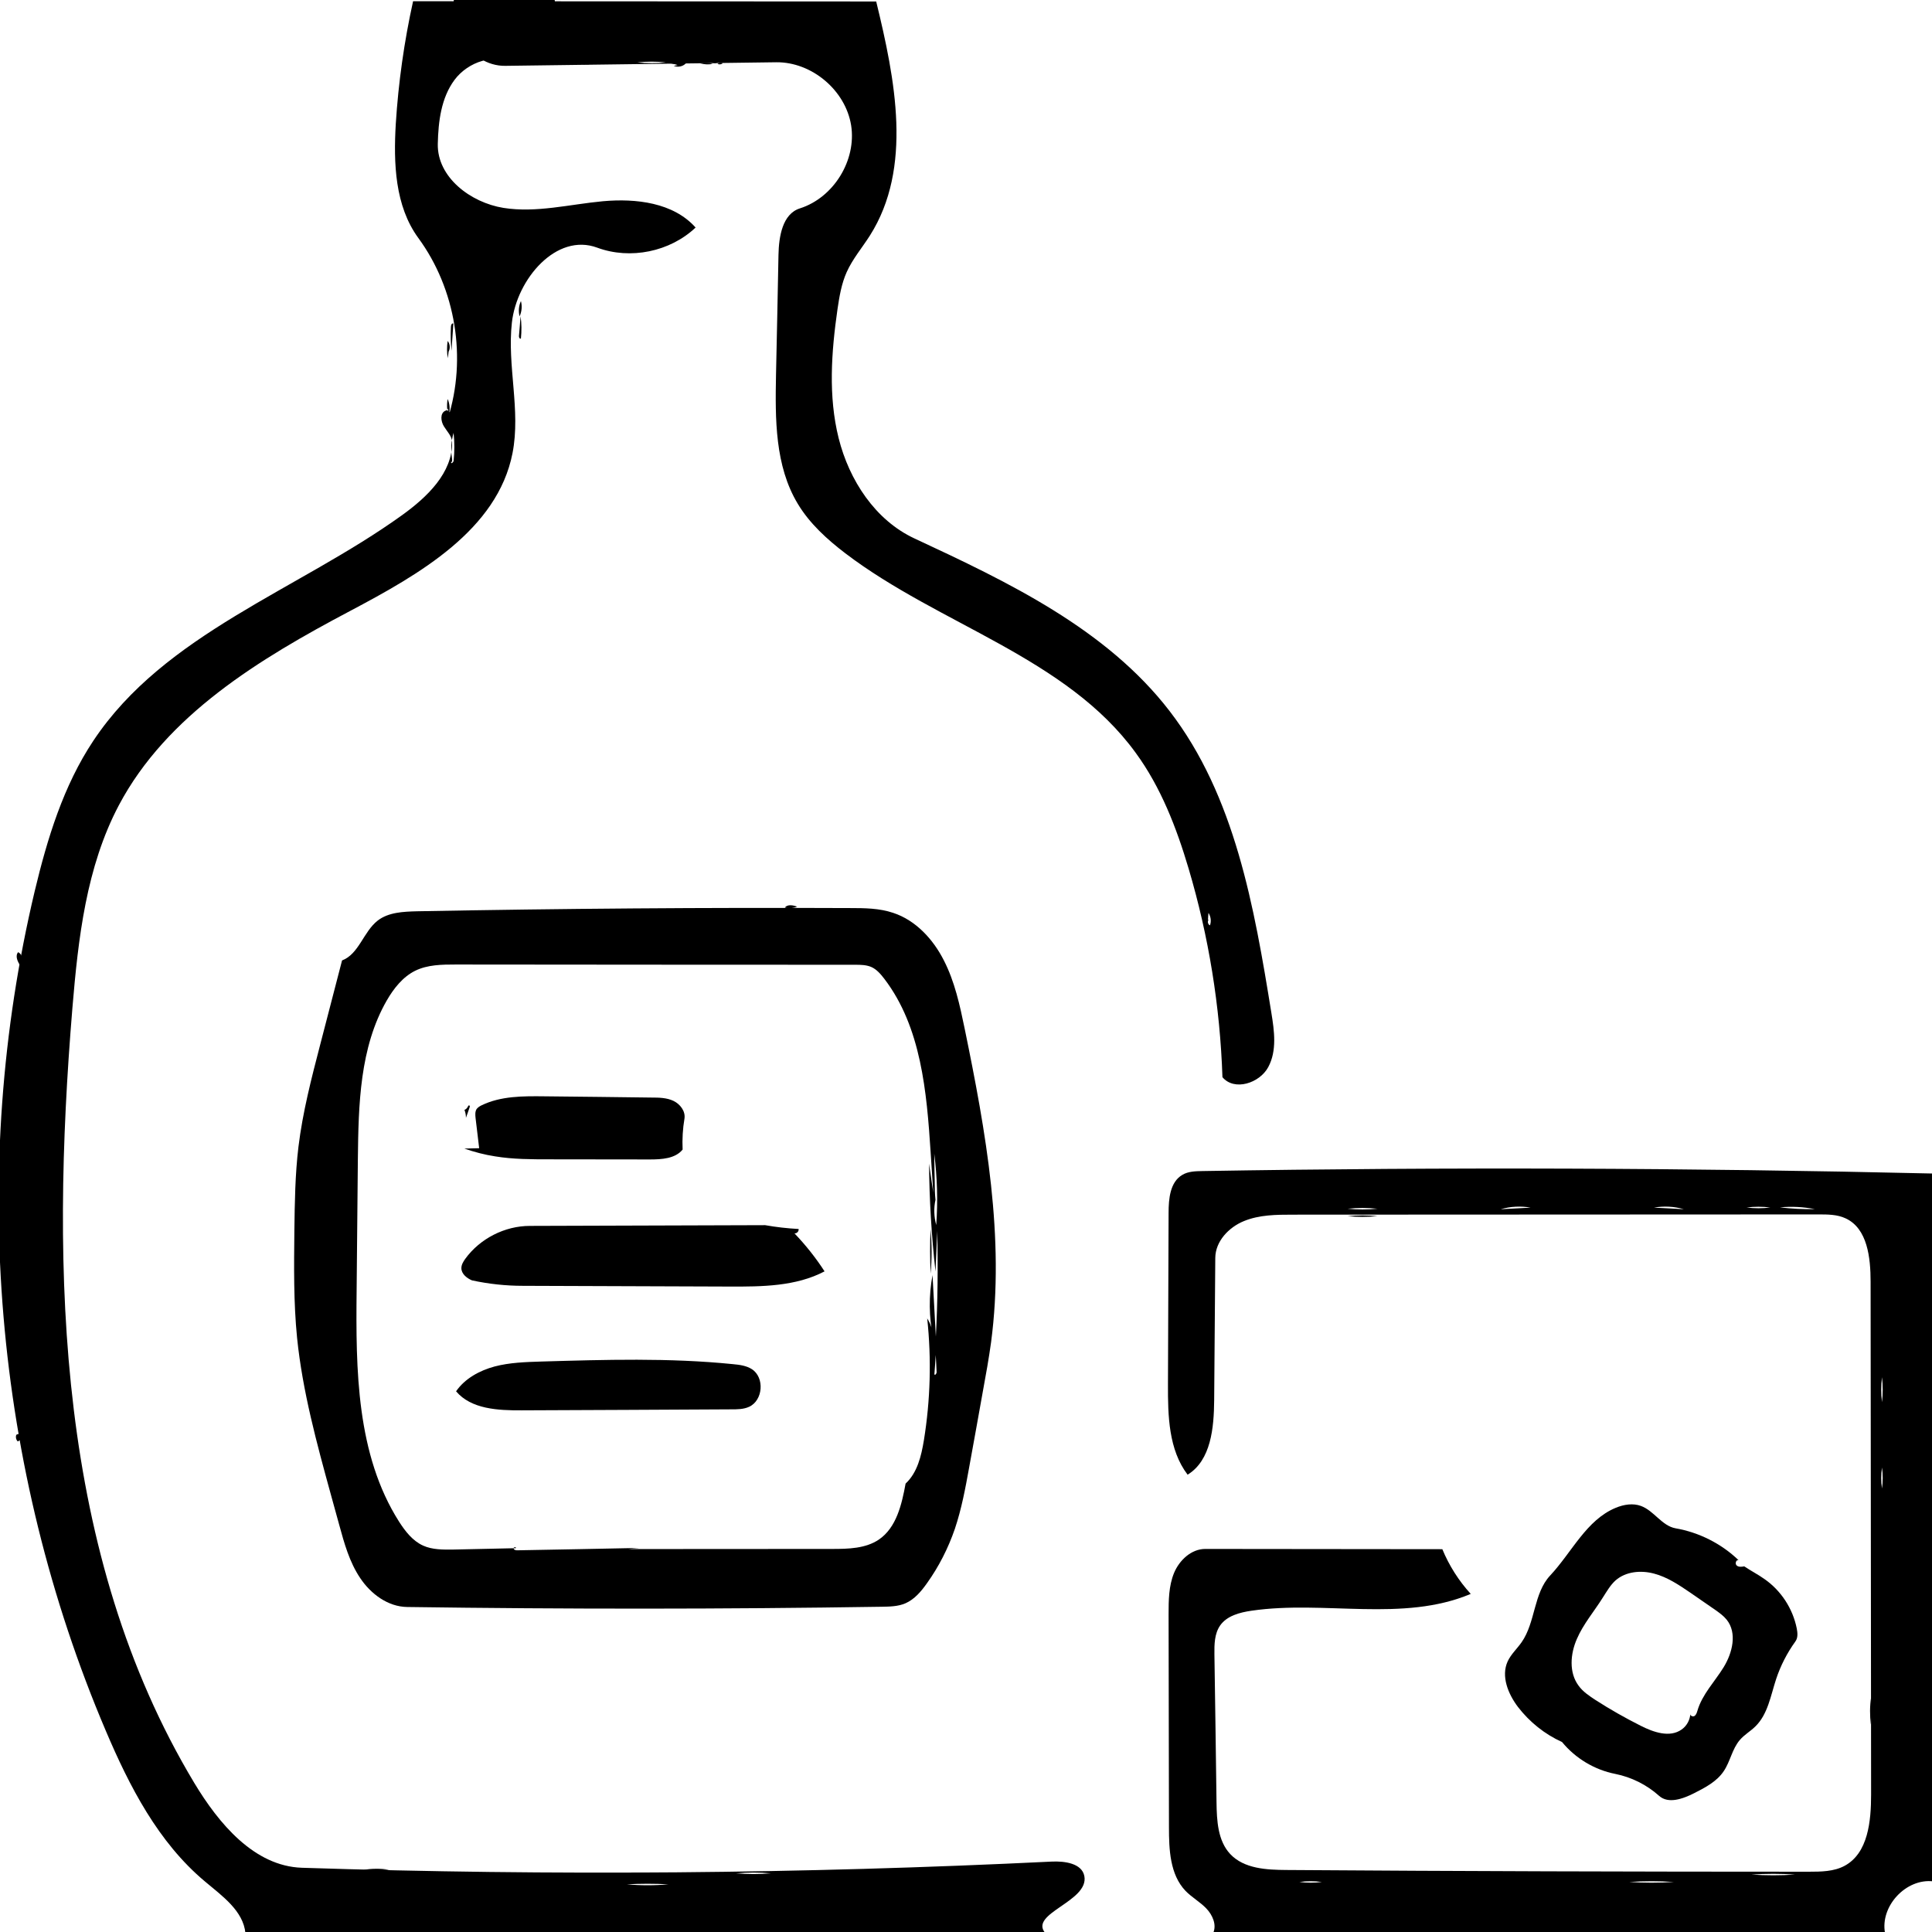
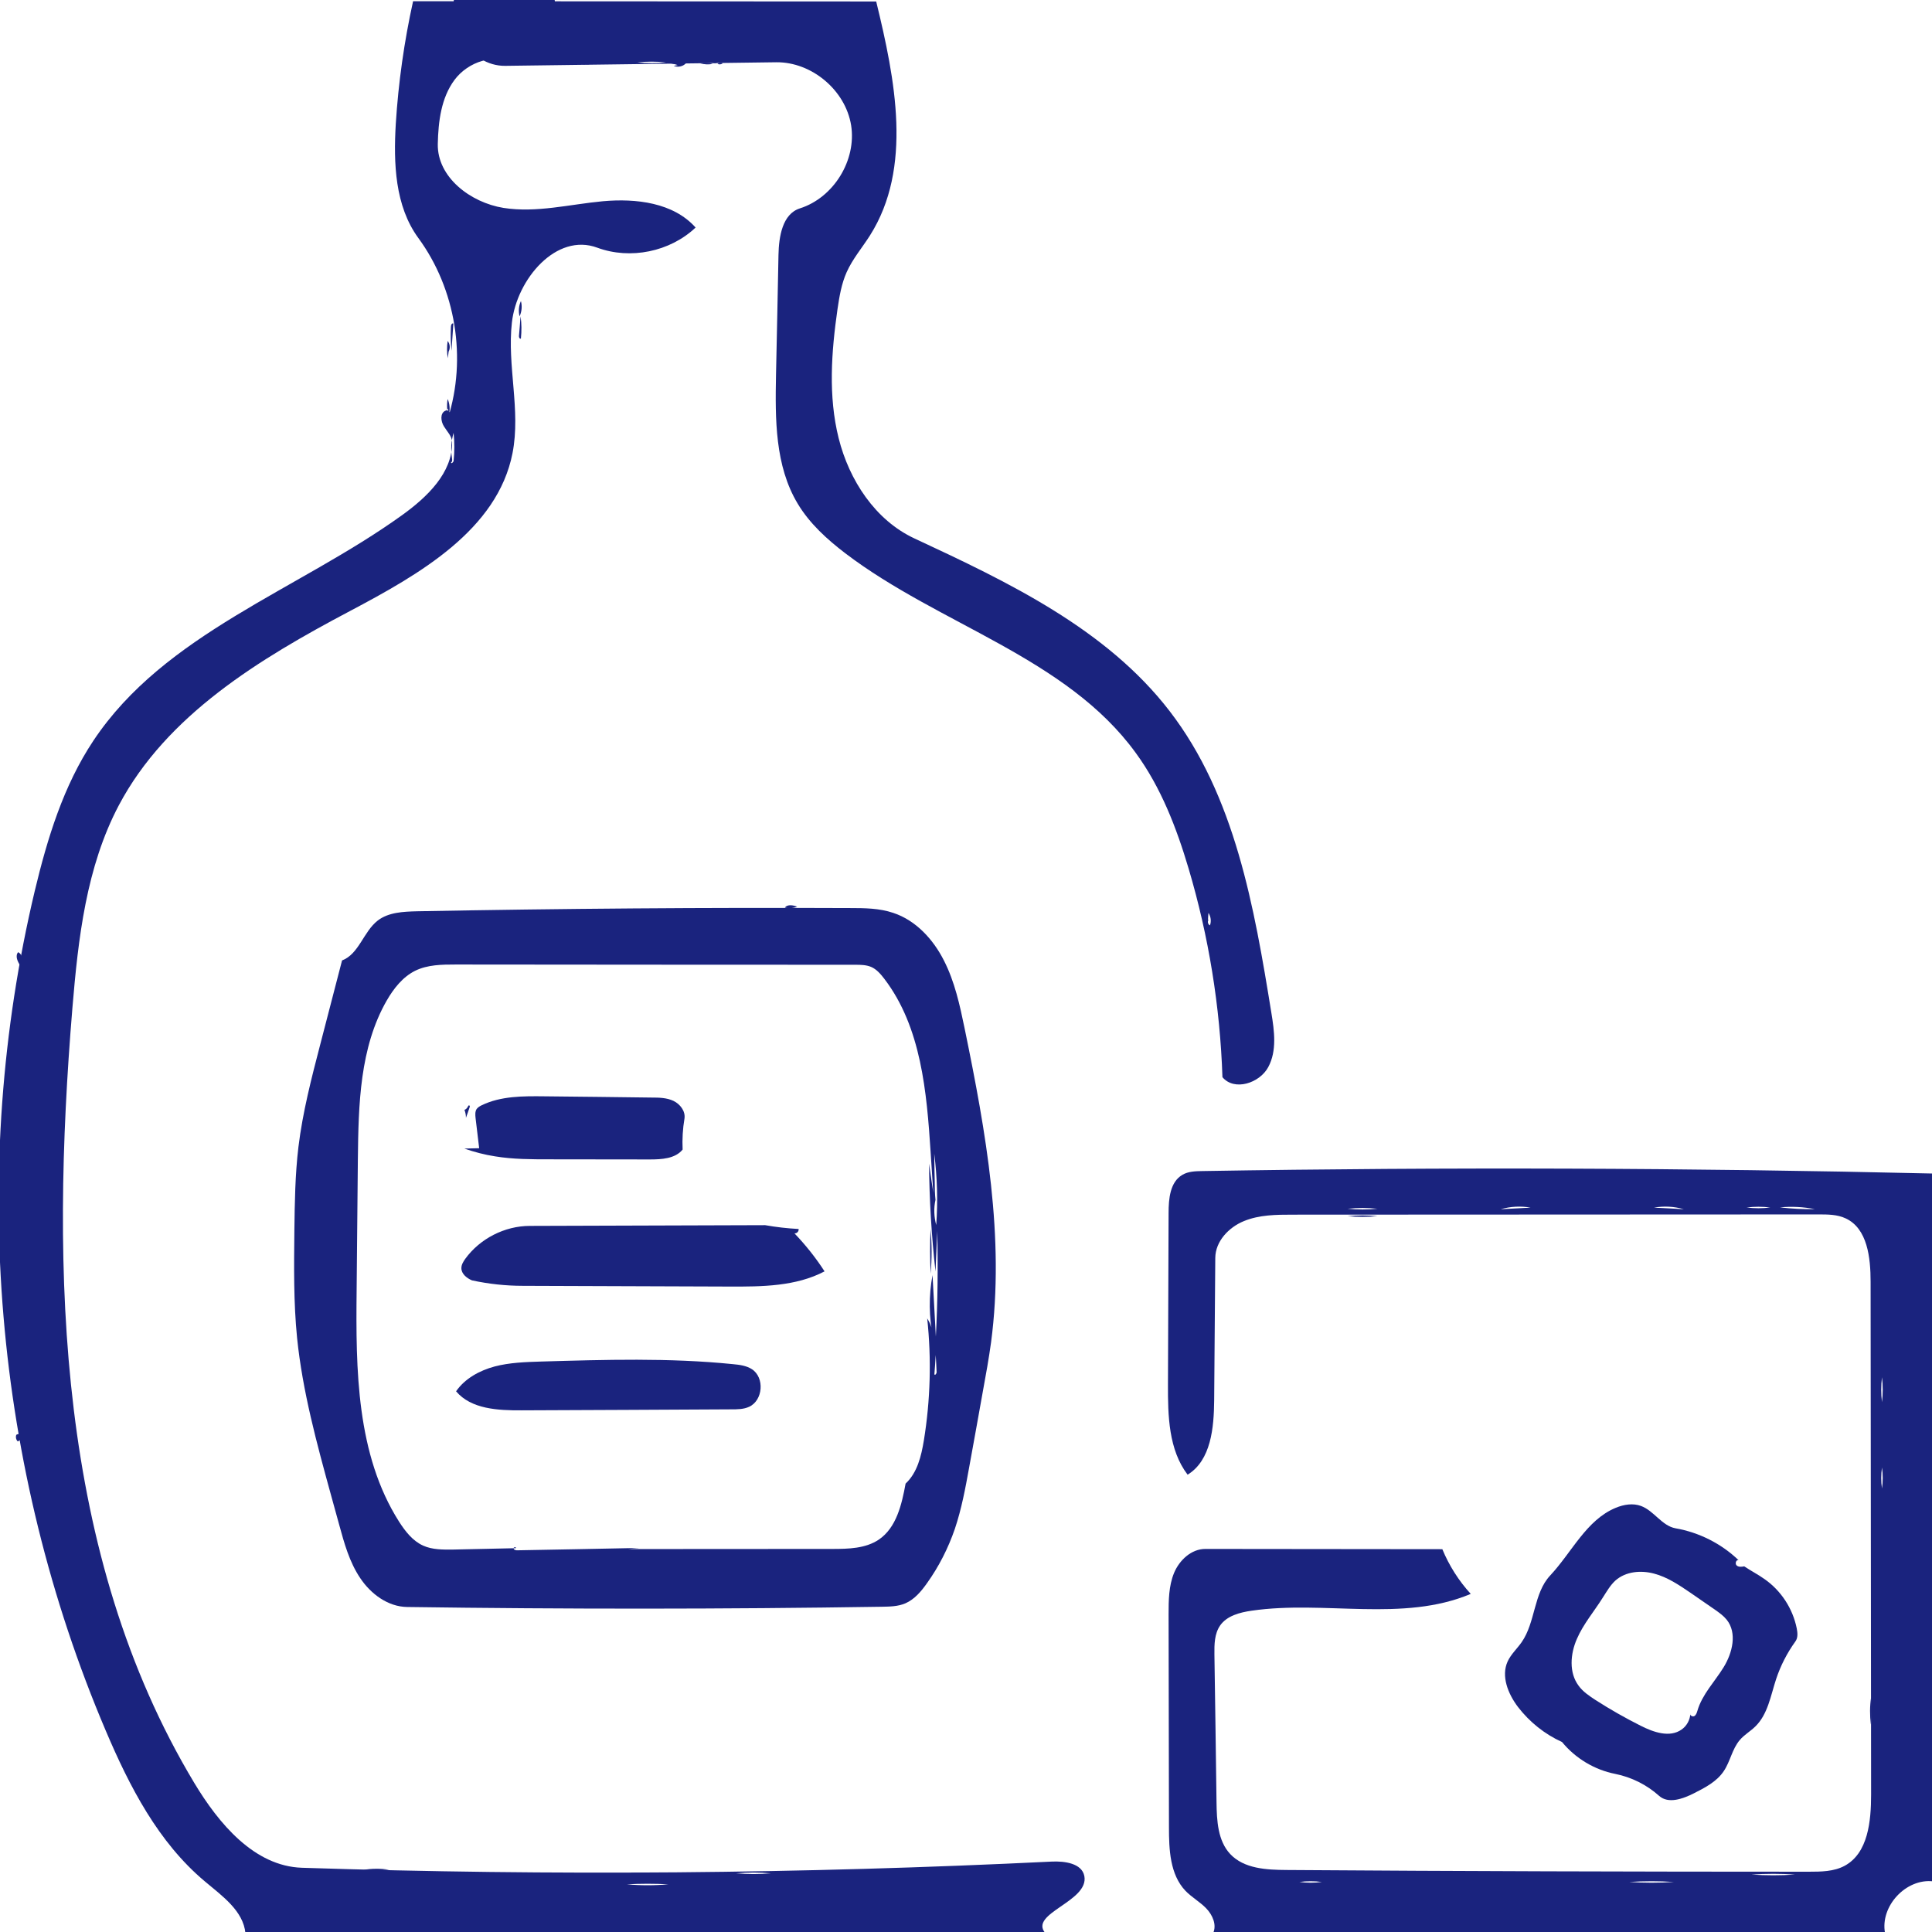
- <svg xmlns="http://www.w3.org/2000/svg" version="1.1" id="Contours" x="0px" y="0px" width="1564" height="1564" viewBox="0 0 1564 1564" xml:space="preserve" stroke="black" fill="none" stroke-linecap="round" stroke-linejoin="round">
-   <path d="M946.8 575.6 C999.8 644.4 1015.3 734.1 1029.2 819.9 C1031.6 834.6 1033.8 850.6 1026.7 863.8 C1019.7 876.9 999.2 883.5 989.6 872.0 C987.7 814.9 978.5 758.0 962.2 703.1 C952.4 670.1 939.8 637.4 919.5 609.6 C863.2 532.0 760.6 506.0 684.3 447.9 C669.5 436.6 655.4 423.8 645.8 407.8 C627.3 377.1 627.5 339.2 628.2 303.4 C628.9 271.0 629.6 238.7 630.2 206.3 C630.5 191.5 633.4 173.2 647.5 168.7 C674.9 160.0 693.5 129.7 689.0 101.4 C684.4 73.0 657.1 50.1 628.4 50.4 C555.3 51.4 482.1 52.3 409.0 53.3 C380.0 53.7 357.5 18.0 370.2 -8.0 C382.9 -34.0 425.0 -38.0 442.4 -14.9 C459.9 8.1 444.5 47.5 416.0 52.6 C400.9 42.4 378.9 50.0 368.0 64.6 C357.1 79.2 354.8 98.4 354.4 116.6 C353.9 143.5 380.9 164.0 407.6 168.3 C434.2 172.5 461.2 165.4 488.1 162.9 C514.9 160.5 545.1 164.0 563.1 184.2 C542.4 203.8 510.3 210.4 483.5 200.5 C450.4 188.2 418.4 225.9 414.4 261.0 C410.4 296.2 421.7 332.1 414.9 366.8 C402.7 429.0 339.4 465.0 283.4 494.6 C210.2 533.3 134.9 578.8 96.2 651.9 C69.8 701.9 63.3 759.7 58.6 816.1 C40.9 1030.6 46.4 1258.8 157.2 1443.2 C177.1 1476.3 205.8 1510.7 244.4 1512.0 C446.7 1518.6 649.2 1516.9 851.4 1507.0 C861.9 1506.5 875.8 1508.4 877.8 1518.7 C881.8 1539.4 832.6 1548.9 846.2 1564.9 C630.3 1564.9 414.5 1565.0 198.7 1565.1 C197.0 1546.8 179.8 1534.8 165.8 1523.0 C128.1 1491.4 104.8 1446.2 85.6 1401.0 C-4.9 1188.3 -25.4 946.3 28.1 721.4 C38.3 678.8 51.3 636.1 75.6 599.6 C133.2 513.0 241.0 477.8 325.4 417.1 C345.7 402.5 366.4 382.8 366.0 357.9 C365.9 353.1 361.9 349.3 359.4 345.2 C356.8 341.1 356.1 334.5 360.5 332.5 C364.9 330.5 367.0 340.8 362.5 339.0 C378.1 290.1 369.0 234.0 338.6 192.6 C319.7 166.7 318.5 132.2 320.4 100.2 C322.5 66.8 327.2 33.6 334.4 1.0 C459.3 1.1 584.3 1.1 709.3 1.2 C724.7 64.4 739.0 135.8 704.2 190.7 C697.9 200.6 690.2 209.6 685.4 220.3 C681.2 229.7 679.5 240.0 678.0 250.1 C673.0 284.9 670.4 320.7 678.9 354.7 C687.4 388.7 708.5 421.1 740.3 435.9 C816.4 471.3 895.6 509.1 946.8 575.6 M367.2 350.4 C365.2 357.0 364.8 364.1 365.9 370.9 C366.1 372.2 366.2 373.9 365.1 374.4 C365.2 375.7 367.0 374.3 367.2 373.1 C368.0 365.6 368.0 357.9 367.2 350.4 M507.5 1525.4 C518.6 1526.4 529.9 1526.4 541.1 1525.4 C529.9 1524.8 518.7 1524.8 507.5 1525.4 M624.1 1516.5 C614.7 1515.7 605.3 1515.7 595.9 1516.5 C605.3 1517.3 614.7 1517.3 624.1 1516.5 M539.1 50.5 C531.4 49.7 523.6 49.7 515.9 50.5 C523.6 51.3 531.4 51.3 539.1 50.5 M978.3 744.7 C977.3 746.1 977.9 748.4 979.5 749.1 C980.7 745.8 980.2 742.0 978.3 739.0 C978.1 740.8 978.0 742.7 977.9 744.5 " fill="#000000" stroke="none" />
-   <path d="M576.8 50.6 C578.1 49.8 579.7 49.7 581.1 50.3 C580.0 51.2 578.4 51.4 577.1 50.8 " fill="#000000" stroke="none" />
-   <path d="M585.1 51.2 C584.0 52.2 582.2 52.4 580.8 51.7 C582.0 50.8 583.6 50.6 584.9 51.1 " fill="#000000" stroke="none" />
-   <path d="M635.4 734.6 C637.7 731.9 642.0 732.8 645.3 733.9 C642.5 735.2 639.1 735.5 636.0 734.9 " fill="#000000" stroke="none" />
-   <path d="M18.1 1164.6 C16.8 1165.4 15.6 1166.2 14.4 1166.9 C13.0 1165.5 12.5 1163.4 13.2 1161.5 C14.2 1161.0 15.4 1160.5 16.4 1161.0 C17.5 1161.5 17.5 1163.4 16.4 1163.5 C16.9 1163.8 17.5 1164.2 18.1 1164.5 " fill="#000000" stroke="none" />
-   <path d="M379.1 895.5 C378.8 895.0 379.8 894.6 380.1 895.0 C380.5 895.5 380.3 896.1 380.1 896.6 C379.2 899.4 378.2 902.1 377.2 904.9 C377.2 902.7 376.8 900.5 376.0 898.5 C377.3 898.0 378.4 896.8 378.9 895.5 " fill="#000000" stroke="none" />
-   <path d="M566.9 51.3 C570.3 50.6 573.8 50.8 577.1 51.7 C573.7 52.4 570.2 52.2 566.9 51.3 " fill="#000000" stroke="none" />
-   <path d="M363.2 284.5 C362.9 286.4 362.7 288.2 362.5 290.0 C361.7 285.4 361.7 280.6 362.4 276.0 C364.3 278.4 364.6 281.9 363.2 284.6 " fill="#000000" stroke="none" />
-   <path d="M362.0 331.0 C361.8 328.3 361.9 325.6 362.4 323.0 C364.0 326.8 364.4 331.0 363.5 335.0 C363.2 333.6 362.8 332.3 362.5 330.9 " fill="#000000" stroke="none" />
-   <path d="M420.6 256.1 C419.6 252.0 419.9 247.6 421.7 243.7 C422.8 247.8 422.4 252.3 420.6 256.1 " fill="#000000" stroke="none" />
-   <path d="M361.6 347.1 C360.5 341.8 360.6 336.2 361.7 330.9 C362.2 336.3 362.2 341.7 361.6 347.1 " fill="#000000" stroke="none" />
-   <path d="M468.9 51.6 C473.3 50.8 477.7 50.7 482.0 51.3 C477.8 52.3 473.3 52.4 468.9 51.6 " fill="#000000" stroke="none" />
-   <path d="M18.0 775.0 C18.3 776.9 18.7 778.9 19.0 780.8 C18.2 781.1 17.3 781.4 16.4 781.7 C14.2 778.4 12.1 773.8 14.7 770.8 C16.3 771.6 17.5 773.2 17.8 775.0 " fill="#000000" stroke="none" />
-   <path d="M421.4 256.0 C422.3 261.9 422.3 268.0 421.7 274.0 C420.9 274.7 420.0 273.2 420.1 272.1 C420.6 266.7 421.0 261.3 421.4 256.0 " fill="#000000" stroke="none" />
-   <path d="M555.2 51.3 C552.8 53.9 548.6 54.7 545.4 53.3 C546.4 53.1 547.5 52.9 548.6 52.7 C546.8 52.0 544.9 51.6 542.9 51.6 C547.0 50.8 551.1 50.7 555.2 51.3 " fill="#000000" stroke="none" />
-   <path d="M1090.9 984.5 C1098.9 983.7 1107.1 983.7 1115.1 984.5 C1107.1 985.3 1098.9 985.3 1090.9 984.5 " fill="#000000" stroke="none" />
-   <path d="M1514.5 1396.1 C1513.6 1388.7 1513.6 1381.3 1514.7 1374.0 C1515.3 1381.3 1515.2 1388.7 1514.5 1396.1 " fill="#000000" stroke="none" />
-   <path d="M294.0 1513.7 C300.9 1512.6 308.1 1512.5 315.0 1513.6 C308.0 1514.2 301.0 1514.2 294.0 1513.7 " fill="#000000" stroke="none" />
-   <path d="M365.0 265.2 C365.0 264.3 365.1 263.4 365.5 262.6 C365.8 262.0 366.6 261.5 367.0 262.0 C366.5 269.4 366.0 276.7 365.5 284.0 C364.9 277.8 364.7 271.5 365.0 265.2 " fill="#000000" stroke="none" />
-   <path d="M1355.0 1516.4 C1343.7 1517.3 1332.3 1517.3 1321.0 1516.6 C1332.3 1515.7 1343.7 1515.7 1355.0 1516.4 " fill="#000000" stroke="none" />
-   <path d="M753.3 995.0 C754.4 1007.0 754.4 1019.1 753.4 1031.1 C752.8 1019.1 752.8 1007.0 753.3 995.0 " fill="#000000" stroke="none" />
-   <path d="M541.0 1516.4 C529.4 1517.3 517.6 1517.3 506.0 1516.6 C517.6 1515.7 529.4 1515.7 541.0 1516.4 " fill="#000000" stroke="none" />
-   <path d="M387.9 929.5 C386.9 921.4 386.0 913.3 385.0 905.2 C384.7 902.6 384.5 899.8 385.9 897.7 C386.9 896.4 388.4 895.5 389.8 894.8 C405.4 887.2 423.4 887.3 440.8 887.5 C469.7 887.8 498.6 888.1 527.5 888.5 C533.5 888.5 539.7 888.6 545.2 891.2 C550.6 893.8 555.0 899.5 554.1 905.5 C552.7 913.7 552.2 922.2 552.6 930.6 C546.6 938.0 535.6 938.6 526.0 938.6 C499.0 938.6 472.0 938.5 445.0 938.5 C430.2 938.5 415.4 938.5 400.8 936.1 C392.3 934.8 384.0 932.6 375.9 929.8 C379.9 929.7 383.9 929.6 387.9 929.5 " fill="#000000" stroke="none" />
-   <path d="M608.7 1108.4 C619.1 1115.2 617.7 1133.6 606.5 1138.8 C602.0 1140.9 596.9 1140.9 591.9 1140.9 C535.4 1141.2 478.8 1141.5 422.3 1141.7 C403.2 1141.8 381.5 1140.8 369.2 1126.3 C376.4 1115.9 388.2 1109.5 400.4 1106.2 C412.6 1103.0 425.4 1102.6 438.0 1102.2 C489.8 1100.7 541.7 1099.1 593.2 1104.3 C598.6 1104.8 604.2 1105.5 608.7 1108.4 " fill="#000000" stroke="none" />
-   <path d="M590.6 1041.5 C534.8 1041.3 479.0 1041.1 423.2 1040.9 C409.4 1040.9 395.6 1039.4 382.1 1036.5 C377.8 1034.7 373.5 1031.2 373.5 1026.6 C373.5 1023.8 375.0 1021.4 376.6 1019.1 C388.5 1002.7 408.6 992.4 428.9 992.4 C492.4 992.2 555.9 992.0 619.4 991.8 C628.4 993.4 637.4 994.4 646.5 994.9 C646.8 996.8 645.0 998.7 643.1 998.4 C652.2 1007.9 660.4 1018.2 667.5 1029.2 C644.3 1041.4 616.9 1041.6 590.6 1041.5 " fill="#000000" stroke="none" />
-   <path d="M1307.5 1436.0 C1290.8 1432.7 1275.3 1423.4 1264.5 1410.2 C1250.5 1403.9 1238.2 1394.0 1228.8 1381.8 C1220.8 1371.2 1215.0 1356.9 1220.5 1344.9 C1223.2 1339.1 1228.2 1334.6 1231.8 1329.4 C1243.1 1313.2 1241.4 1289.8 1254.9 1275.4 C1272.5 1256.6 1284.2 1230.4 1308.0 1220.6 C1314.5 1217.9 1321.9 1216.7 1328.4 1219.1 C1339.0 1223.0 1345.3 1235.2 1356.4 1237.2 C1375.4 1240.5 1393.5 1249.6 1407.4 1263.0 C1405.4 1262.4 1404.3 1265.9 1405.9 1267.3 C1407.5 1268.7 1409.9 1268.4 1412.0 1268.0 C1417.3 1271.6 1423.1 1274.5 1428.4 1278.3 C1441.8 1287.6 1451.3 1302.2 1454.5 1318.2 C1455.2 1321.8 1455.6 1325.8 1453.4 1328.8 C1446.7 1338.1 1441.4 1348.4 1437.8 1359.3 C1433.4 1372.7 1431.1 1387.7 1421.1 1397.5 C1417.1 1401.5 1412.0 1404.3 1408.4 1408.6 C1402.2 1415.8 1400.7 1426.0 1395.4 1433.8 C1389.8 1442.2 1380.4 1447.1 1371.3 1451.7 C1362.4 1456.2 1350.6 1460.5 1343.1 1453.8 C1333.1 1444.8 1320.6 1438.6 1307.5 1436.0 M1291.6 1376.2 C1303.4 1383.8 1315.6 1390.7 1328.1 1397.0 C1338.5 1402.3 1351.7 1406.9 1361.3 1400.1 C1365.5 1397.2 1368.2 1392.2 1368.4 1387.1 C1367.7 1388.7 1370.2 1390.0 1371.6 1389.2 C1373.1 1388.3 1373.6 1386.5 1374.1 1384.9 C1377.9 1371.7 1388.1 1361.4 1395.3 1349.7 C1402.5 1338.0 1406.4 1321.9 1397.8 1311.2 C1395.3 1308.1 1392.1 1305.8 1388.9 1303.5 C1382.0 1298.7 1375.1 1294.0 1368.2 1289.2 C1359.1 1283.0 1349.7 1276.7 1339.1 1273.9 C1328.4 1271.0 1316.1 1272.1 1307.8 1279.4 C1303.5 1283.3 1300.6 1288.5 1297.5 1293.3 C1290.5 1304.5 1281.7 1314.7 1276.5 1326.8 C1271.2 1338.9 1270.0 1354.0 1277.9 1364.6 C1281.4 1369.5 1286.6 1372.9 1291.6 1376.2 " fill="#000000" stroke="none" />
-   <path d="M274.6 1234.4 C272.4 1226.3 270.1 1218.2 267.9 1210.1 C256.4 1168.3 244.9 1126.2 240.5 1083.1 C237.6 1054.2 238.0 1025.1 238.3 996.1 C238.6 973.5 238.9 950.8 241.6 928.4 C245.0 900.4 252.1 873.0 259.2 845.7 C265.1 823.0 271.0 800.2 276.9 777.5 C290.6 772.3 294.2 754.2 305.8 745.2 C314.5 738.5 326.4 738.0 337.5 737.7 C454.4 735.5 571.3 734.6 688.2 735.1 C699.9 735.1 711.9 735.2 723.1 739.0 C741.3 745.0 755.4 760.3 764.1 777.5 C772.9 794.7 777.0 813.7 780.9 832.6 C798.1 916.2 813.5 1001.9 802.3 1086.6 C800.5 1099.6 798.2 1112.6 795.8 1125.5 C792.1 1146.4 788.3 1167.3 784.5 1188.2 C781.5 1204.8 778.4 1221.5 773.0 1237.6 C767.6 1253.3 760.0 1268.3 750.3 1281.8 C745.7 1288.3 740.3 1294.7 733.0 1297.9 C727.0 1300.5 720.2 1300.6 713.7 1300.7 C585.7 1302.7 457.6 1302.7 329.6 1300.9 C314.1 1300.7 300.2 1290.4 291.6 1277.5 C282.9 1264.6 278.7 1249.4 274.6 1234.4 M369.0 780.8 C357.8 780.8 346.1 780.9 336.0 785.9 C326.0 790.9 318.7 800.2 313.1 809.9 C291.2 848.0 290.2 894.2 289.7 938.2 C289.4 973.6 289.0 1009.1 288.7 1044.5 C288.0 1108.9 288.5 1177.5 323.1 1231.9 C328.1 1239.7 334.1 1247.4 342.5 1251.2 C350.0 1254.6 358.7 1254.5 367.0 1254.4 C383.8 1254.0 400.7 1253.7 417.5 1253.3 C418.5 1252.4 415.5 1252.1 415.8 1253.5 C416.0 1254.8 417.8 1255.1 419.2 1255.0 C451.9 1254.4 484.7 1253.8 517.5 1253.1 C514.5 1253.4 511.5 1253.7 508.5 1254.0 C563.6 1254.0 618.6 1253.9 673.7 1253.9 C686.8 1253.9 700.7 1253.6 711.5 1246.3 C725.7 1236.6 730.0 1217.9 733.1 1201.0 C742.6 1192.2 745.8 1178.7 747.9 1166.0 C753.2 1133.4 754.1 1100.1 750.6 1067.3 C753.6 1072.0 755.3 1077.5 755.5 1083.1 C751.9 1066.4 751.8 1049.0 754.9 1032.2 C755.8 1048.8 756.7 1065.4 757.6 1082.0 C759.1 1053.5 759.4 1025.0 758.7 996.5 C758.3 1007.4 757.8 1018.4 757.3 1029.3 C754.1 1000.3 752.3 971.2 752.1 942.0 C753.2 949.8 754.3 957.6 755.5 965.4 C754.8 954.7 754.1 943.9 753.4 933.2 C750.2 884.0 745.8 831.6 715.9 792.4 C712.9 788.5 709.6 784.6 705.1 782.7 C701.2 781.1 696.8 781.0 692.5 781.0 C584.7 781.0 476.9 780.9 369.0 780.8 M756.7 957.2 C756.7 961.9 756.8 966.6 757.3 971.3 C755.8 978.0 756.1 985.1 757.9 991.7 C759.3 972.4 758.7 953.0 756.3 933.9 C756.4 941.6 756.5 949.4 756.7 957.2 M758.2 1110.7 C758.0 1106.1 757.8 1101.5 757.5 1096.9 C757.2 1102.2 756.8 1107.4 756.4 1112.6 C757.1 1113.6 758.3 1111.8 758.2 1110.7 " fill="#000000" stroke="none" />
-   <path d="M1526.0 1565.0 C1344.7 1565.0 1163.3 1565.0 982.0 1565.0 C985.2 1558.3 981.6 1550.2 976.5 1544.9 C971.4 1539.6 964.7 1535.9 959.6 1530.6 C947.1 1517.4 946.3 1497.3 946.3 1479.2 C946.2 1421.7 946.1 1364.3 946.0 1306.9 C946.0 1295.6 946.1 1283.9 950.4 1273.4 C954.7 1263.0 964.4 1253.9 975.7 1253.9 C1039.7 1254.0 1103.6 1254.0 1167.6 1254.1 C1173.1 1267.4 1180.9 1279.7 1190.6 1290.3 C1135.6 1313.5 1072.3 1295.3 1013.2 1303.9 C1003.6 1305.3 993.2 1308.0 987.7 1315.9 C983.1 1322.6 983.0 1331.2 983.1 1339.2 C983.7 1379.1 984.3 1419.1 984.8 1459.0 C985.0 1473.8 985.8 1490.1 995.9 1500.9 C1007.1 1512.8 1025.3 1513.7 1041.5 1513.8 C1182.5 1514.8 1323.4 1515.2 1464.3 1515.2 C1474.2 1515.2 1484.6 1515.1 1493.3 1510.4 C1512.3 1500.1 1514.7 1474.3 1514.7 1452.7 C1514.6 1314.3 1514.4 1176.0 1514.3 1037.7 C1514.3 1018.2 1511.8 994.5 1494.1 986.3 C1487.3 983.1 1479.5 983.1 1472.1 983.1 C1330.2 983.2 1188.3 983.2 1046.5 983.3 C1033.1 983.3 1019.4 983.4 1007.0 988.5 C994.7 993.5 983.9 1004.9 983.8 1018.3 C983.5 1056.7 983.2 1095.1 982.9 1133.5 C982.7 1155.8 980.4 1182.1 961.4 1193.8 C946.0 1173.6 945.4 1146.1 945.5 1120.6 C945.7 1074.4 945.8 1028.1 946.0 981.9 C946.0 970.4 947.2 956.9 957.1 951.1 C961.9 948.2 967.9 948.1 973.5 948.0 C1170.7 944.7 1367.9 945.4 1565.0 950.0 C1565.0 1141.0 1565.0 1332.0 1565.0 1523.0 C1542.9 1520.4 1521.8 1543.2 1526.0 1565.0 M1355.1 1523.5 C1343.0 1522.7 1331.0 1522.7 1318.9 1523.5 C1331.0 1524.3 1343.0 1524.3 1355.1 1523.5 M1417.9 1517.5 C1429.6 1518.3 1441.4 1518.3 1453.1 1517.5 C1441.4 1516.7 1429.6 1516.7 1417.9 1517.5 M1469.1 978.8 C1459.8 977.0 1450.3 976.5 1440.9 977.4 C1450.3 978.5 1459.7 979.0 1469.1 978.8 M1214.9 978.9 C1223.0 978.5 1231.0 978.0 1239.1 977.6 C1231.1 976.2 1222.7 976.6 1214.9 978.9 M1363.1 978.9 C1355.3 976.6 1346.9 976.2 1338.9 977.6 C1347.0 978.0 1355.0 978.4 1363.1 978.9 M1090.9 978.5 C1098.9 979.3 1107.1 979.3 1115.1 978.5 C1107.1 977.7 1098.9 977.7 1090.9 978.5 M1523.5 1135.1 C1524.3 1128.4 1524.3 1121.6 1523.5 1114.9 C1522.7 1121.6 1522.7 1128.4 1523.5 1135.1 M1413.9 977.5 C1420.3 978.3 1426.7 978.3 1433.1 977.5 C1426.7 976.7 1420.3 976.7 1413.9 977.5 M1070.1 1523.5 C1064.1 1522.7 1057.9 1522.7 1051.9 1523.5 C1057.9 1524.3 1064.1 1524.3 1070.1 1523.5 M1523.5 1188.0 C1522.7 1193.6 1522.7 1199.4 1523.5 1205.0 C1524.3 1199.4 1524.3 1193.6 1523.5 1188.0 " fill="#000000" stroke="none" />
+ <svg xmlns="http://www.w3.org/2000/svg" id="Contours" x="0px" y="0px" width="1564" height="1564" viewBox="0 0 1564 1564" stroke="black" fill="none" stroke-linecap="round" stroke-linejoin="round">
+   <path d="M946.8 575.6 C999.8 644.4 1015.3 734.1 1029.2 819.9 C1031.6 834.6 1033.8 850.6 1026.7 863.8 C1019.7 876.9 999.2 883.5 989.6 872.0 C987.7 814.9 978.5 758.0 962.2 703.1 C952.4 670.1 939.8 637.4 919.5 609.6 C863.2 532.0 760.6 506.0 684.3 447.9 C669.5 436.6 655.4 423.8 645.8 407.8 C627.3 377.1 627.5 339.2 628.2 303.4 C628.9 271.0 629.6 238.7 630.2 206.3 C630.5 191.5 633.4 173.2 647.5 168.7 C674.9 160.0 693.5 129.7 689.0 101.4 C684.4 73.0 657.1 50.1 628.4 50.4 C555.3 51.4 482.1 52.3 409.0 53.3 C380.0 53.7 357.5 18.0 370.2 -8.0 C382.9 -34.0 425.0 -38.0 442.4 -14.9 C459.9 8.1 444.5 47.5 416.0 52.6 C400.9 42.4 378.9 50.0 368.0 64.6 C357.1 79.2 354.8 98.4 354.4 116.6 C353.9 143.5 380.9 164.0 407.6 168.3 C434.2 172.5 461.2 165.4 488.1 162.9 C514.9 160.5 545.1 164.0 563.1 184.2 C542.4 203.8 510.3 210.4 483.5 200.5 C450.4 188.2 418.4 225.9 414.4 261.0 C410.4 296.2 421.7 332.1 414.9 366.8 C402.7 429.0 339.4 465.0 283.4 494.6 C210.2 533.3 134.9 578.8 96.2 651.9 C69.8 701.9 63.3 759.7 58.6 816.1 C40.9 1030.6 46.4 1258.8 157.2 1443.2 C177.1 1476.3 205.8 1510.7 244.4 1512.0 C446.7 1518.6 649.2 1516.9 851.4 1507.0 C861.9 1506.5 875.8 1508.4 877.8 1518.7 C881.8 1539.4 832.6 1548.9 846.2 1564.9 C630.3 1564.9 414.5 1565.0 198.7 1565.1 C197.0 1546.8 179.8 1534.8 165.8 1523.0 C128.1 1491.4 104.8 1446.2 85.6 1401.0 C-4.9 1188.3 -25.4 946.3 28.1 721.4 C38.3 678.8 51.3 636.1 75.6 599.6 C133.2 513.0 241.0 477.8 325.4 417.1 C345.7 402.5 366.4 382.8 366.0 357.9 C365.9 353.1 361.9 349.3 359.4 345.2 C356.8 341.1 356.1 334.5 360.5 332.5 C364.9 330.5 367.0 340.8 362.5 339.0 C378.1 290.1 369.0 234.0 338.6 192.6 C319.7 166.7 318.5 132.2 320.4 100.2 C322.5 66.8 327.2 33.6 334.4 1.0 C459.3 1.1 584.3 1.1 709.3 1.2 C724.7 64.4 739.0 135.8 704.2 190.7 C697.9 200.6 690.2 209.6 685.4 220.3 C681.2 229.7 679.5 240.0 678.0 250.1 C673.0 284.9 670.4 320.7 678.9 354.7 C687.4 388.7 708.5 421.1 740.3 435.9 C816.4 471.3 895.6 509.1 946.8 575.6 M367.2 350.4 C365.2 357.0 364.8 364.1 365.9 370.9 C366.1 372.2 366.2 373.9 365.1 374.4 C365.2 375.7 367.0 374.3 367.2 373.1 C368.0 365.6 368.0 357.9 367.2 350.4 M507.5 1525.4 C518.6 1526.4 529.9 1526.4 541.1 1525.4 C529.9 1524.8 518.7 1524.8 507.5 1525.4 M624.1 1516.5 C614.7 1515.7 605.3 1515.7 595.9 1516.5 C605.3 1517.3 614.7 1517.3 624.1 1516.5 M539.1 50.5 C531.4 49.7 523.6 49.7 515.9 50.5 C523.6 51.3 531.4 51.3 539.1 50.5 M978.3 744.7 C977.3 746.1 977.9 748.4 979.5 749.1 C980.7 745.8 980.2 742.0 978.3 739.0 C978.1 740.8 978.0 742.7 977.9 744.5 " fill="#1a237e" stroke="none" />
+   <path d="M576.8 50.6 C578.1 49.8 579.7 49.7 581.1 50.3 C580.0 51.2 578.4 51.4 577.1 50.8 " fill="#1a237e" stroke="none" />
+   <path d="M585.1 51.2 C584.0 52.2 582.2 52.4 580.8 51.7 C582.0 50.8 583.6 50.6 584.9 51.1 " fill="#1a237e" stroke="none" />
+   <path d="M635.4 734.6 C637.7 731.9 642.0 732.8 645.3 733.9 C642.5 735.2 639.1 735.5 636.0 734.9 " fill="#1a237e" stroke="none" />
+   <path d="M18.1 1164.6 C16.8 1165.4 15.6 1166.2 14.4 1166.9 C13.0 1165.5 12.5 1163.4 13.2 1161.5 C14.2 1161.0 15.4 1160.5 16.4 1161.0 C17.5 1161.5 17.5 1163.4 16.4 1163.5 C16.9 1163.8 17.5 1164.2 18.1 1164.5 " fill="#1a237e" stroke="none" />
+   <path d="M379.1 895.5 C378.8 895.0 379.8 894.6 380.1 895.0 C380.5 895.5 380.3 896.1 380.1 896.6 C379.2 899.4 378.2 902.1 377.2 904.9 C377.2 902.7 376.8 900.5 376.0 898.5 C377.3 898.0 378.4 896.8 378.9 895.5 " fill="#1a237e" stroke="none" />
+   <path d="M566.9 51.3 C570.3 50.6 573.8 50.8 577.1 51.7 C573.7 52.4 570.2 52.2 566.9 51.3 " fill="#1a237e" stroke="none" />
+   <path d="M363.2 284.5 C362.9 286.4 362.7 288.2 362.5 290.0 C361.7 285.4 361.7 280.6 362.4 276.0 C364.3 278.4 364.6 281.9 363.2 284.6 " fill="#1a237e" stroke="none" />
+   <path d="M362.0 331.0 C361.8 328.3 361.9 325.6 362.4 323.0 C364.0 326.8 364.4 331.0 363.5 335.0 C363.2 333.6 362.8 332.3 362.5 330.9 " fill="#1a237e" stroke="none" />
+   <path d="M420.6 256.1 C419.6 252.0 419.9 247.6 421.7 243.7 C422.8 247.8 422.4 252.3 420.6 256.1 " fill="#1a237e" stroke="none" />
+   <path d="M361.6 347.1 C360.5 341.8 360.6 336.2 361.7 330.9 C362.2 336.3 362.2 341.7 361.6 347.1 " fill="#1a237e" stroke="none" />
+   <path d="M468.9 51.6 C473.3 50.8 477.7 50.7 482.0 51.3 C477.8 52.3 473.3 52.4 468.9 51.6 " fill="#1a237e" stroke="none" />
+   <path d="M18.0 775.0 C18.3 776.9 18.7 778.9 19.0 780.8 C18.2 781.1 17.3 781.4 16.4 781.7 C14.2 778.4 12.1 773.8 14.7 770.8 C16.3 771.6 17.5 773.2 17.8 775.0 " fill="#1a237e" stroke="none" />
+   <path d="M421.4 256.0 C422.3 261.9 422.3 268.0 421.7 274.0 C420.9 274.7 420.0 273.2 420.1 272.1 C420.6 266.7 421.0 261.3 421.4 256.0 " fill="#1a237e" stroke="none" />
+   <path d="M555.2 51.3 C552.8 53.9 548.6 54.7 545.4 53.3 C546.4 53.1 547.5 52.9 548.6 52.7 C546.8 52.0 544.9 51.6 542.9 51.6 C547.0 50.8 551.1 50.7 555.2 51.3 " fill="#1a237e" stroke="none" />
+   <path d="M1090.9 984.5 C1098.9 983.7 1107.1 983.7 1115.1 984.5 C1107.1 985.3 1098.9 985.3 1090.9 984.5 " fill="#1a237e" stroke="none" />
+   <path d="M1514.5 1396.1 C1513.6 1388.7 1513.6 1381.3 1514.7 1374.0 C1515.3 1381.3 1515.2 1388.7 1514.5 1396.1 " fill="#1a237e" stroke="none" />
+   <path d="M294.0 1513.7 C300.9 1512.6 308.1 1512.5 315.0 1513.6 C308.0 1514.2 301.0 1514.2 294.0 1513.7 " fill="#1a237e" stroke="none" />
+   <path d="M365.0 265.2 C365.0 264.3 365.1 263.4 365.5 262.6 C365.8 262.0 366.6 261.5 367.0 262.0 C366.5 269.4 366.0 276.7 365.5 284.0 C364.9 277.8 364.7 271.5 365.0 265.2 " fill="#1a237e" stroke="none" />
+   <path d="M1355.0 1516.4 C1343.7 1517.3 1332.3 1517.3 1321.0 1516.6 C1332.3 1515.7 1343.7 1515.7 1355.0 1516.4 " fill="#1a237e" stroke="none" />
+   <path d="M753.3 995.0 C754.4 1007.0 754.4 1019.1 753.4 1031.1 C752.8 1019.1 752.8 1007.0 753.3 995.0 " fill="#1a237e" stroke="none" />
+   <path d="M541.0 1516.4 C529.4 1517.3 517.6 1517.3 506.0 1516.6 C517.6 1515.7 529.4 1515.7 541.0 1516.4 " fill="#1a237e" stroke="none" />
+   <path d="M387.9 929.5 C386.9 921.4 386.0 913.3 385.0 905.2 C384.7 902.6 384.5 899.8 385.9 897.7 C386.9 896.4 388.4 895.5 389.8 894.8 C405.4 887.2 423.4 887.3 440.8 887.5 C469.7 887.8 498.6 888.1 527.5 888.5 C533.5 888.5 539.7 888.6 545.2 891.2 C550.6 893.8 555.0 899.5 554.1 905.5 C552.7 913.7 552.2 922.2 552.6 930.6 C546.6 938.0 535.6 938.6 526.0 938.6 C499.0 938.6 472.0 938.5 445.0 938.5 C430.2 938.5 415.4 938.5 400.8 936.1 C392.3 934.8 384.0 932.6 375.9 929.8 C379.9 929.7 383.9 929.6 387.9 929.5 " fill="#1a237e" stroke="none" />
+   <path d="M608.7 1108.4 C619.1 1115.2 617.7 1133.6 606.5 1138.8 C602.0 1140.9 596.9 1140.9 591.9 1140.9 C535.4 1141.2 478.8 1141.5 422.3 1141.7 C403.2 1141.8 381.5 1140.8 369.2 1126.3 C376.4 1115.9 388.2 1109.5 400.4 1106.2 C412.6 1103.0 425.4 1102.6 438.0 1102.2 C489.8 1100.7 541.7 1099.1 593.2 1104.3 C598.6 1104.8 604.2 1105.5 608.7 1108.4 " fill="#1a237e" stroke="none" />
+   <path d="M590.6 1041.5 C534.8 1041.3 479.0 1041.1 423.2 1040.9 C409.4 1040.9 395.6 1039.4 382.1 1036.5 C377.8 1034.7 373.5 1031.2 373.5 1026.6 C373.5 1023.8 375.0 1021.4 376.6 1019.1 C388.5 1002.7 408.6 992.4 428.9 992.4 C492.4 992.2 555.9 992.0 619.4 991.8 C628.4 993.4 637.4 994.4 646.5 994.9 C646.8 996.8 645.0 998.7 643.1 998.4 C652.2 1007.9 660.4 1018.2 667.5 1029.2 C644.3 1041.4 616.9 1041.6 590.6 1041.5 " fill="#1a237e" stroke="none" />
+   <path d="M1307.5 1436.0 C1290.8 1432.7 1275.3 1423.4 1264.5 1410.2 C1250.5 1403.9 1238.2 1394.0 1228.8 1381.8 C1220.8 1371.2 1215.0 1356.9 1220.5 1344.9 C1223.2 1339.1 1228.2 1334.6 1231.8 1329.4 C1243.1 1313.2 1241.4 1289.8 1254.9 1275.4 C1272.5 1256.6 1284.2 1230.4 1308.0 1220.6 C1314.5 1217.9 1321.9 1216.7 1328.4 1219.1 C1339.0 1223.0 1345.3 1235.2 1356.4 1237.2 C1375.4 1240.5 1393.5 1249.6 1407.4 1263.0 C1405.4 1262.4 1404.3 1265.9 1405.9 1267.3 C1407.5 1268.7 1409.9 1268.4 1412.0 1268.0 C1417.3 1271.6 1423.1 1274.5 1428.4 1278.3 C1441.8 1287.6 1451.3 1302.2 1454.5 1318.2 C1455.2 1321.8 1455.6 1325.8 1453.4 1328.8 C1446.7 1338.1 1441.4 1348.4 1437.8 1359.3 C1433.4 1372.7 1431.1 1387.7 1421.1 1397.5 C1417.1 1401.5 1412.0 1404.3 1408.4 1408.6 C1402.2 1415.8 1400.7 1426.0 1395.4 1433.8 C1389.8 1442.2 1380.4 1447.1 1371.3 1451.7 C1362.4 1456.2 1350.6 1460.5 1343.1 1453.8 C1333.1 1444.8 1320.6 1438.6 1307.5 1436.0 M1291.6 1376.2 C1303.4 1383.8 1315.6 1390.7 1328.1 1397.0 C1338.5 1402.3 1351.7 1406.9 1361.3 1400.1 C1365.5 1397.2 1368.2 1392.2 1368.4 1387.1 C1367.7 1388.7 1370.2 1390.0 1371.6 1389.2 C1373.1 1388.3 1373.6 1386.5 1374.1 1384.9 C1377.9 1371.7 1388.1 1361.4 1395.3 1349.7 C1402.5 1338.0 1406.4 1321.9 1397.8 1311.2 C1395.3 1308.1 1392.1 1305.8 1388.9 1303.5 C1382.0 1298.7 1375.1 1294.0 1368.2 1289.2 C1359.1 1283.0 1349.7 1276.7 1339.1 1273.9 C1328.4 1271.0 1316.1 1272.1 1307.8 1279.4 C1303.5 1283.3 1300.6 1288.5 1297.5 1293.3 C1290.5 1304.5 1281.7 1314.7 1276.5 1326.8 C1271.2 1338.9 1270.0 1354.0 1277.9 1364.6 C1281.4 1369.5 1286.6 1372.9 1291.6 1376.2 " fill="#1a237e" stroke="none" />
+   <path d="M274.6 1234.4 C272.4 1226.3 270.1 1218.2 267.9 1210.1 C256.4 1168.3 244.9 1126.2 240.5 1083.1 C237.6 1054.2 238.0 1025.1 238.3 996.1 C238.6 973.5 238.9 950.8 241.6 928.4 C245.0 900.4 252.1 873.0 259.2 845.7 C265.1 823.0 271.0 800.2 276.9 777.5 C290.6 772.3 294.2 754.2 305.8 745.2 C314.5 738.5 326.4 738.0 337.5 737.7 C454.4 735.5 571.3 734.6 688.2 735.1 C699.9 735.1 711.9 735.2 723.1 739.0 C741.3 745.0 755.4 760.3 764.1 777.5 C772.9 794.7 777.0 813.7 780.9 832.6 C798.1 916.2 813.5 1001.9 802.3 1086.6 C800.5 1099.6 798.2 1112.6 795.8 1125.5 C792.1 1146.4 788.3 1167.3 784.5 1188.2 C781.5 1204.8 778.4 1221.5 773.0 1237.6 C767.6 1253.3 760.0 1268.3 750.3 1281.8 C745.7 1288.3 740.3 1294.7 733.0 1297.9 C727.0 1300.5 720.2 1300.6 713.7 1300.7 C585.7 1302.7 457.6 1302.7 329.6 1300.9 C314.1 1300.7 300.2 1290.4 291.6 1277.5 C282.9 1264.6 278.7 1249.4 274.6 1234.4 M369.0 780.8 C357.8 780.8 346.1 780.9 336.0 785.9 C326.0 790.9 318.7 800.2 313.1 809.9 C291.2 848.0 290.2 894.2 289.7 938.2 C289.4 973.6 289.0 1009.1 288.7 1044.5 C288.0 1108.9 288.5 1177.5 323.1 1231.9 C328.1 1239.7 334.1 1247.4 342.5 1251.2 C350.0 1254.6 358.7 1254.5 367.0 1254.4 C383.8 1254.0 400.7 1253.7 417.5 1253.3 C418.5 1252.4 415.5 1252.1 415.8 1253.5 C416.0 1254.8 417.8 1255.1 419.2 1255.0 C451.9 1254.4 484.7 1253.8 517.5 1253.1 C514.5 1253.4 511.5 1253.7 508.5 1254.0 C563.6 1254.0 618.6 1253.9 673.7 1253.9 C686.8 1253.9 700.7 1253.6 711.5 1246.3 C725.7 1236.6 730.0 1217.9 733.1 1201.0 C742.6 1192.2 745.8 1178.7 747.9 1166.0 C753.2 1133.4 754.1 1100.1 750.6 1067.3 C753.6 1072.0 755.3 1077.5 755.5 1083.1 C751.9 1066.4 751.8 1049.0 754.9 1032.2 C755.8 1048.8 756.7 1065.4 757.6 1082.0 C759.1 1053.5 759.4 1025.0 758.7 996.5 C758.3 1007.4 757.8 1018.4 757.3 1029.3 C754.1 1000.3 752.3 971.2 752.1 942.0 C753.2 949.8 754.3 957.6 755.5 965.4 C754.8 954.7 754.1 943.9 753.4 933.2 C750.2 884.0 745.8 831.6 715.9 792.4 C712.9 788.5 709.6 784.6 705.1 782.7 C701.2 781.1 696.8 781.0 692.5 781.0 C584.7 781.0 476.9 780.9 369.0 780.8 M756.7 957.2 C756.7 961.9 756.8 966.6 757.3 971.3 C755.8 978.0 756.1 985.1 757.9 991.7 C759.3 972.4 758.7 953.0 756.3 933.9 C756.4 941.6 756.5 949.4 756.7 957.2 M758.2 1110.7 C758.0 1106.1 757.8 1101.5 757.5 1096.9 C757.2 1102.2 756.8 1107.4 756.4 1112.6 C757.1 1113.6 758.3 1111.8 758.2 1110.7 " fill="#1a237e" stroke="none" />
+   <path d="M1526.0 1565.0 C1344.7 1565.0 1163.3 1565.0 982.0 1565.0 C985.2 1558.3 981.6 1550.2 976.5 1544.9 C971.4 1539.6 964.7 1535.9 959.6 1530.6 C947.1 1517.4 946.3 1497.3 946.3 1479.2 C946.2 1421.7 946.1 1364.3 946.0 1306.9 C946.0 1295.6 946.1 1283.9 950.4 1273.4 C954.7 1263.0 964.4 1253.9 975.7 1253.9 C1039.7 1254.0 1103.6 1254.0 1167.6 1254.1 C1173.1 1267.4 1180.9 1279.7 1190.6 1290.3 C1135.6 1313.5 1072.3 1295.3 1013.2 1303.9 C1003.6 1305.3 993.2 1308.0 987.7 1315.9 C983.1 1322.6 983.0 1331.2 983.1 1339.2 C983.7 1379.1 984.3 1419.1 984.8 1459.0 C985.0 1473.8 985.8 1490.1 995.9 1500.9 C1007.1 1512.8 1025.3 1513.7 1041.5 1513.8 C1182.5 1514.8 1323.4 1515.2 1464.3 1515.2 C1474.2 1515.2 1484.6 1515.1 1493.3 1510.4 C1512.3 1500.1 1514.7 1474.3 1514.7 1452.7 C1514.6 1314.3 1514.4 1176.0 1514.3 1037.7 C1514.3 1018.2 1511.8 994.5 1494.1 986.3 C1487.3 983.1 1479.5 983.1 1472.1 983.1 C1330.2 983.2 1188.3 983.2 1046.5 983.3 C1033.1 983.3 1019.4 983.4 1007.0 988.5 C994.7 993.5 983.9 1004.9 983.8 1018.3 C983.5 1056.7 983.2 1095.1 982.9 1133.5 C982.7 1155.8 980.4 1182.1 961.4 1193.8 C946.0 1173.6 945.4 1146.1 945.5 1120.6 C945.7 1074.4 945.8 1028.1 946.0 981.9 C946.0 970.4 947.2 956.9 957.1 951.1 C961.9 948.2 967.9 948.1 973.5 948.0 C1170.7 944.7 1367.9 945.4 1565.0 950.0 C1565.0 1141.0 1565.0 1332.0 1565.0 1523.0 C1542.9 1520.4 1521.8 1543.2 1526.0 1565.0 M1355.1 1523.5 C1343.0 1522.7 1331.0 1522.7 1318.9 1523.5 C1331.0 1524.3 1343.0 1524.3 1355.1 1523.5 M1417.9 1517.5 C1429.6 1518.3 1441.4 1518.3 1453.1 1517.5 C1441.4 1516.7 1429.6 1516.7 1417.9 1517.5 M1469.1 978.8 C1459.8 977.0 1450.3 976.5 1440.9 977.4 C1450.3 978.5 1459.7 979.0 1469.1 978.8 M1214.9 978.9 C1223.0 978.5 1231.0 978.0 1239.1 977.6 C1231.1 976.2 1222.7 976.6 1214.9 978.9 M1363.1 978.9 C1355.3 976.6 1346.9 976.2 1338.9 977.6 C1347.0 978.0 1355.0 978.4 1363.1 978.9 M1090.9 978.5 C1098.9 979.3 1107.1 979.3 1115.1 978.5 C1107.1 977.7 1098.9 977.7 1090.9 978.5 M1523.5 1135.1 C1524.3 1128.4 1524.3 1121.6 1523.5 1114.9 C1522.7 1121.6 1522.7 1128.4 1523.5 1135.1 M1413.9 977.5 C1420.3 978.3 1426.7 978.3 1433.1 977.5 C1426.7 976.7 1420.3 976.7 1413.9 977.5 M1070.1 1523.5 C1064.1 1522.7 1057.9 1522.7 1051.9 1523.5 C1057.9 1524.3 1064.1 1524.3 1070.1 1523.5 M1523.5 1188.0 C1522.7 1193.6 1522.7 1199.4 1523.5 1205.0 C1524.3 1199.4 1524.3 1193.6 1523.5 1188.0 " fill="#1a237e" stroke="none" />
</svg>
